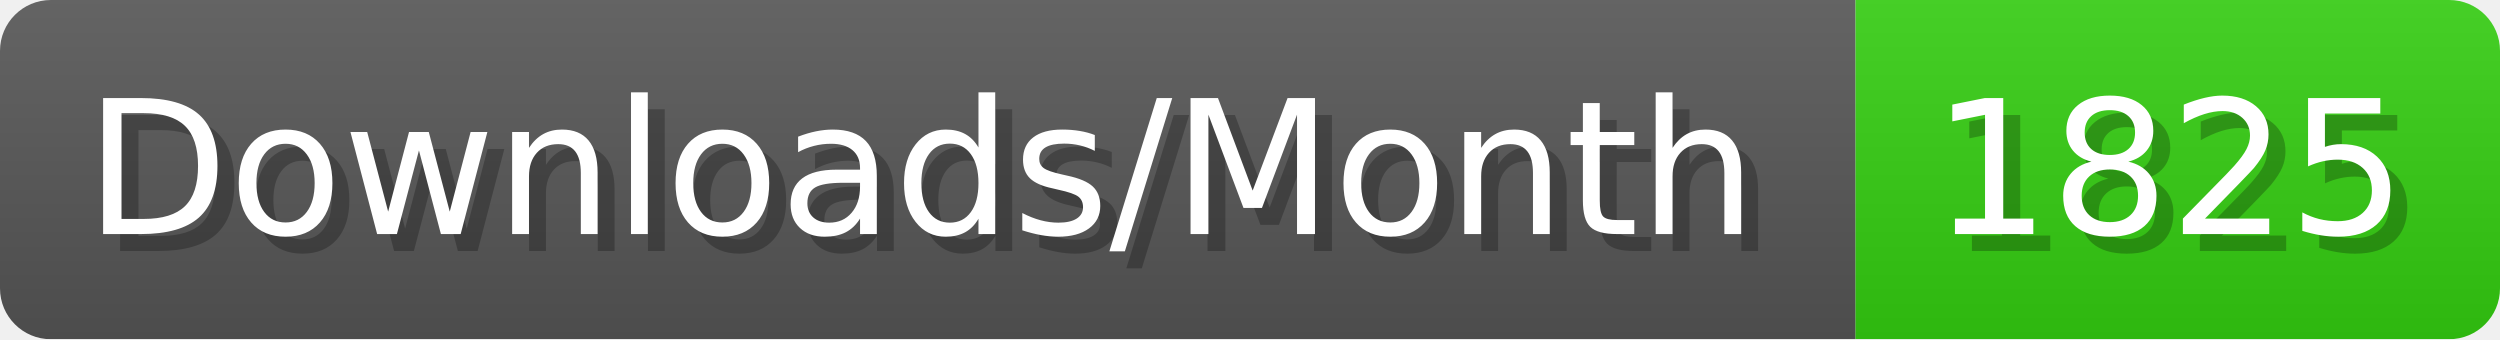
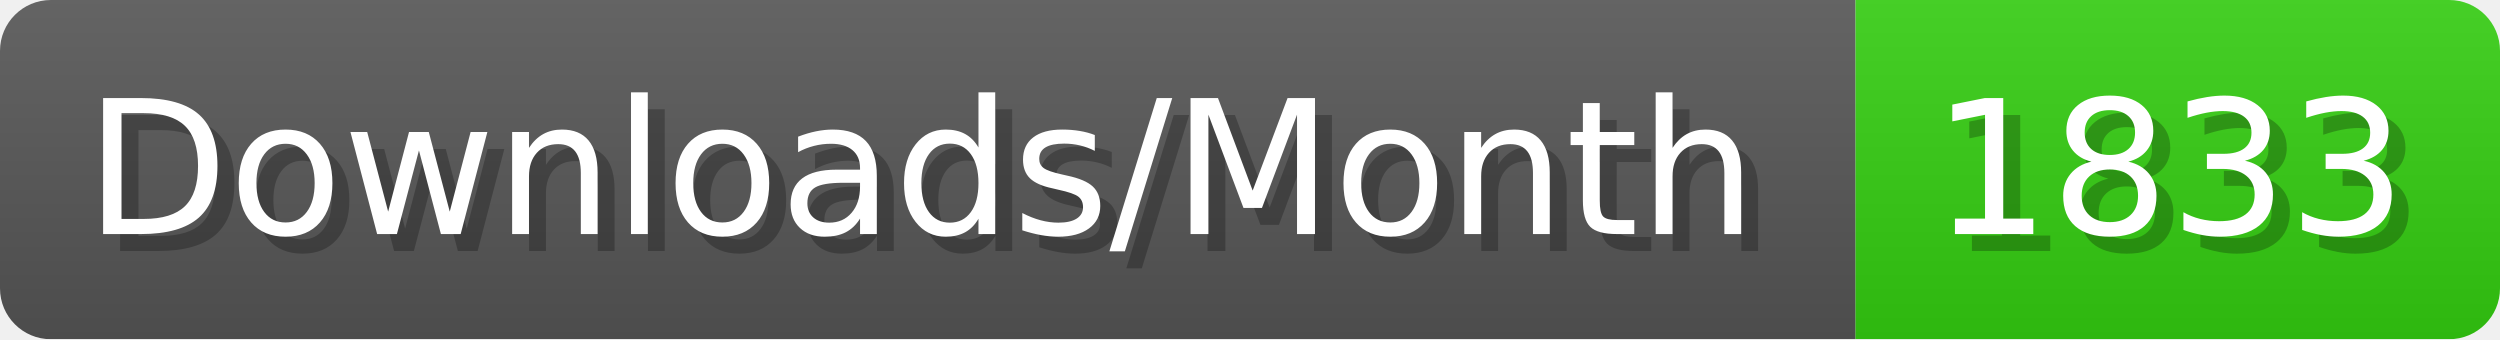
- <svg xmlns="http://www.w3.org/2000/svg" width="147.4" height="20" viewBox="0 0 1474 200" role="img" aria-label="Downloads/Month: 1825">
+ <svg xmlns="http://www.w3.org/2000/svg" width="147.4" height="20" viewBox="0 0 1474 200" role="img" aria-label="Downloads/Month: 1833">
  <linearGradient id="YlXUI" x2="0" y2="100%">
    <stop offset="0" stop-opacity=".1" stop-color="#EEE" />
    <stop offset="1" stop-opacity=".1" />
  </linearGradient>
  <mask id="JHhop">
    <rect width="1474" height="200" rx="30" fill="#FFF" />
  </mask>
  <g mask="url(#JHhop)">
    <rect width="1094" height="200" fill="#555" />
    <rect width="380" height="200" fill="#3C1" x="1094" />
    <rect width="1474" height="200" fill="url(#YlXUI)" />
  </g>
  <g aria-hidden="true" fill="#fff" text-anchor="start" font-family="Verdana,DejaVu Sans,sans-serif" font-size="110">
    <text x="60" y="148" textLength="994" fill="#000" opacity="0.25">Downloads/Month</text>
    <text x="50" y="138" textLength="994">Downloads/Month</text>
-     <text x="1149" y="148" textLength="280" fill="#000" opacity="0.25">1825</text>
-     <text x="1139" y="138" textLength="280">1825</text>
+     <text x="1149" y="148" textLength="280" fill="#000" opacity="0.25">1833</text>
+     <text x="1139" y="138" textLength="280">1833</text>
  </g>
</svg>
